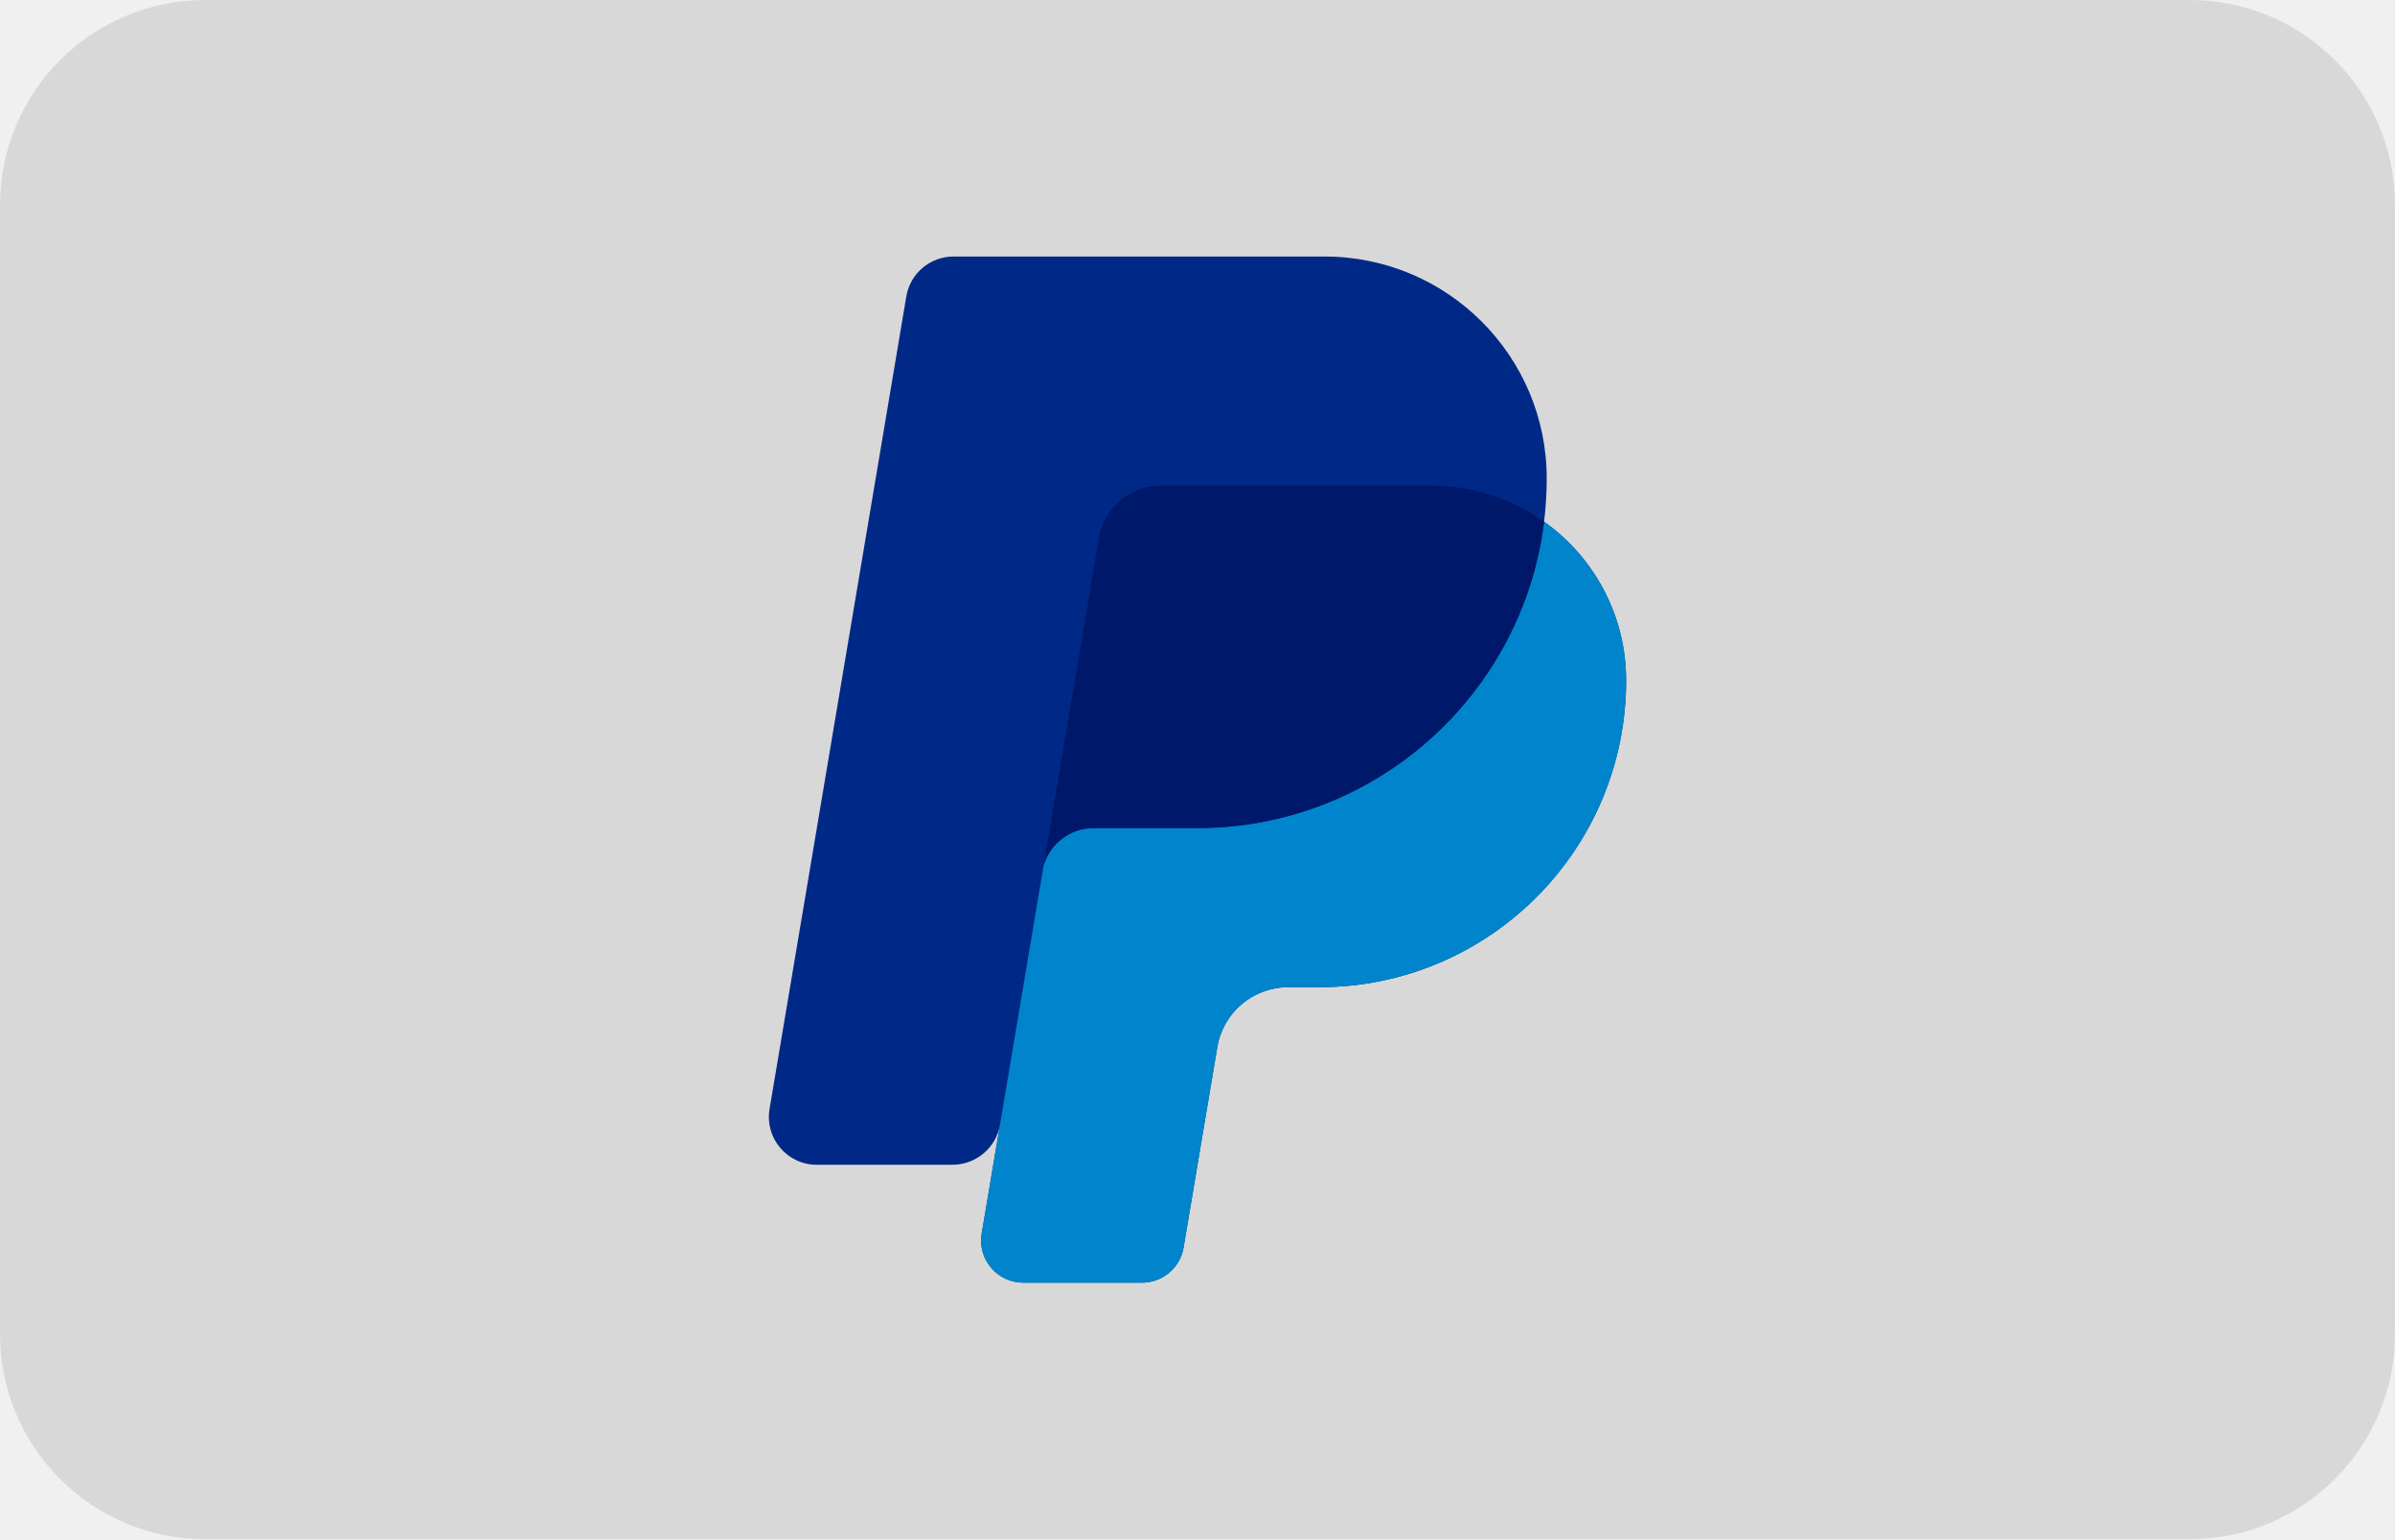
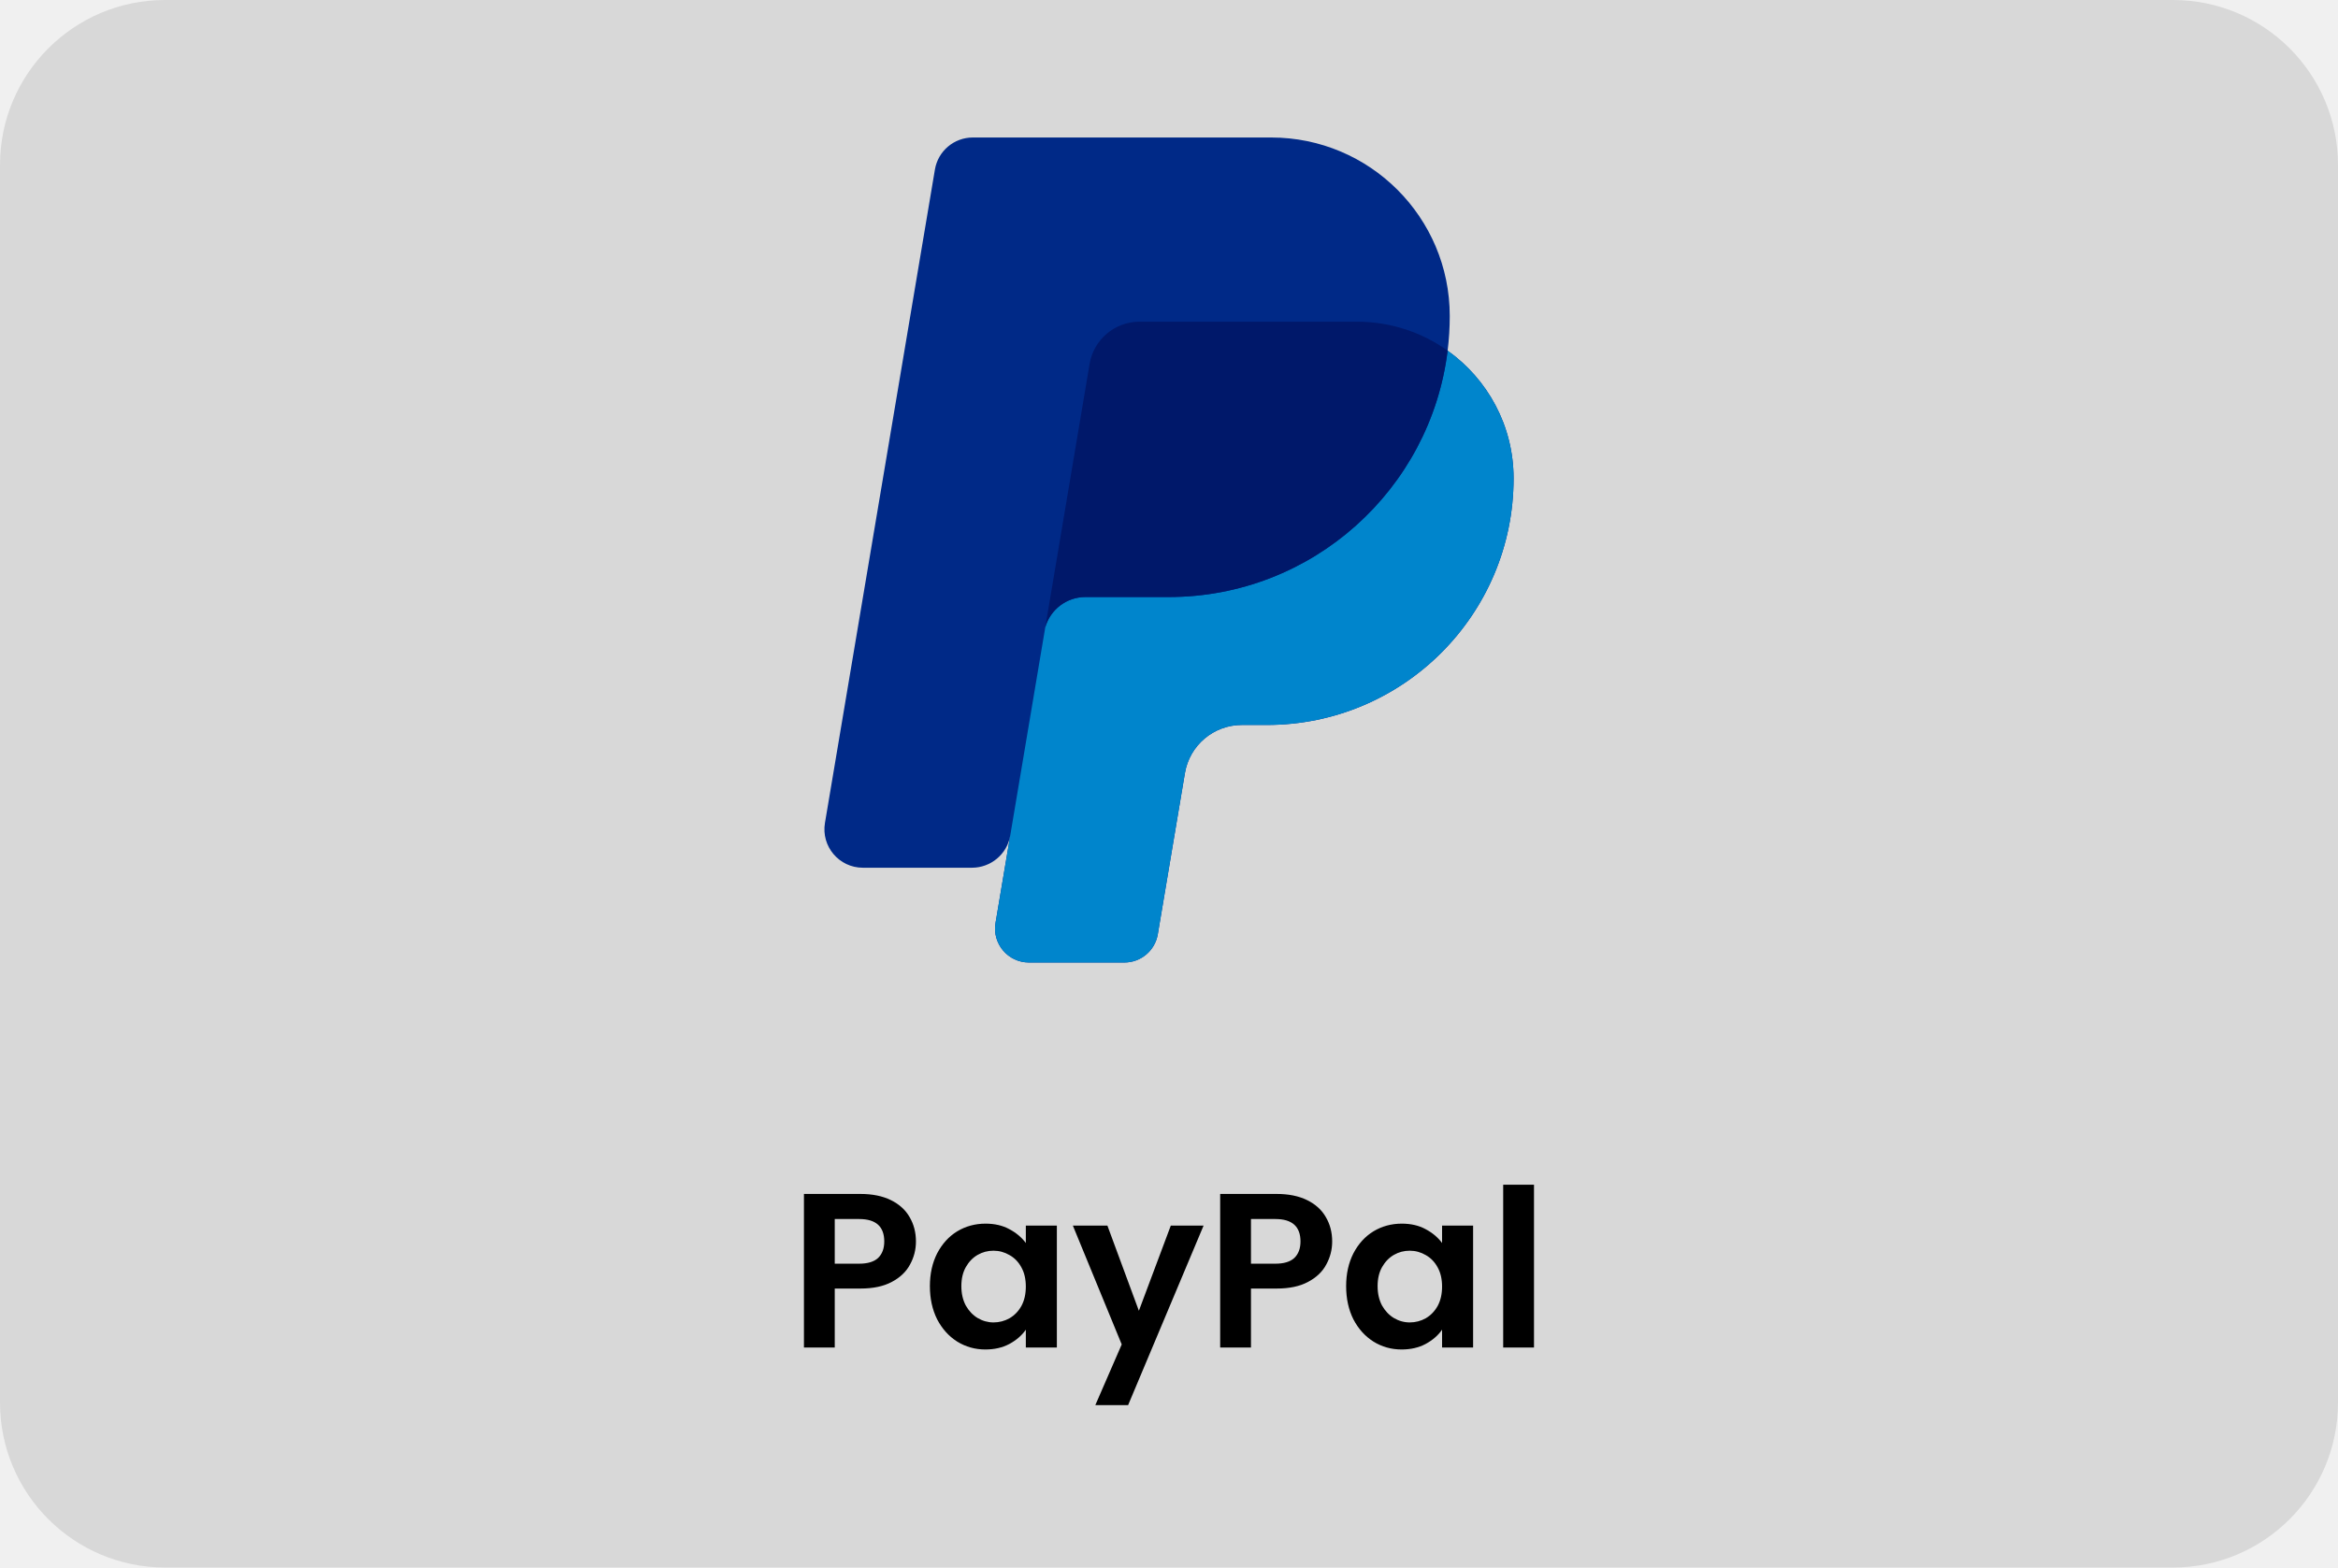
- <svg xmlns="http://www.w3.org/2000/svg" width="140" height="90" viewBox="0 0 140 90" fill="none">
-   <rect width="140" height="90" rx="12" fill="#B5B5B5" fill-opacity="0.4" />
-   <g clip-path="url(#clip0_1381_321)">
-     <path d="M90.259 30.502C90.361 29.676 90.414 28.835 90.414 27.982C90.414 20.812 84.601 15 77.431 15H55.735C54.37 15 53.205 15.986 52.979 17.331L44.984 64.848C44.697 66.553 46.011 68.107 47.74 68.107H55.675C57.04 68.107 58.227 67.122 58.453 65.776C58.453 65.776 58.467 65.697 58.491 65.555H58.491L57.385 72.128C57.132 73.63 58.291 75 59.815 75H66.756C67.959 75 68.986 74.131 69.186 72.945L71.158 61.224C71.498 59.203 73.247 57.724 75.296 57.724H77.12C87.025 57.724 95.055 49.694 95.055 39.788C95.055 35.955 93.161 32.567 90.259 30.502Z" fill="#002987" />
-     <path d="M90.259 30.502C89.017 40.601 80.41 48.421 69.975 48.421H63.921C62.554 48.421 61.374 49.331 61.004 50.618L57.385 72.128C57.132 73.631 58.291 75 59.815 75H66.756C67.959 75 68.986 74.132 69.186 72.945L71.158 61.224C71.498 59.204 73.247 57.724 75.296 57.724H77.12C87.025 57.724 95.056 49.694 95.056 39.788C95.056 35.955 93.161 32.567 90.259 30.502Z" fill="#0085CC" />
-     <path d="M63.921 48.42H69.975C80.41 48.42 89.018 40.6 90.259 30.501C88.397 29.176 86.122 28.395 83.662 28.395H67.86C66.061 28.395 64.524 29.694 64.226 31.468L61.004 50.617C61.374 49.33 62.554 48.42 63.921 48.42Z" fill="#00186A" />
+ <svg xmlns="http://www.w3.org/2000/svg" width="170" height="114" viewBox="0 0 170 114" fill="none">
+   <rect width="170" height="114" rx="12" fill="#B5B5B5" fill-opacity="0.4" />
+   <g clip-path="url(#clip0_1390_25)">
+     <path d="M105.259 25.502C105.361 24.676 105.414 23.835 105.414 22.982C105.414 15.812 99.601 10 92.431 10H70.735C69.37 10 68.205 10.986 67.979 12.331L59.984 59.848C59.697 61.553 61.011 63.107 62.74 63.107H70.675C72.04 63.107 73.227 62.122 73.453 60.776C73.453 60.776 73.467 60.697 73.491 60.555H73.491L72.385 67.128C72.132 68.63 73.291 70 74.814 70H81.756C82.959 70 83.986 69.131 84.186 67.945L86.158 56.224C86.498 54.203 88.247 52.724 90.296 52.724H92.12C102.025 52.724 110.056 44.694 110.056 34.788C110.056 30.955 108.161 27.567 105.259 25.502Z" fill="#002987" />
+     <path d="M105.259 25.502C104.018 35.601 95.41 43.421 84.975 43.421H78.921C77.555 43.421 76.374 44.331 76.004 45.618L72.385 67.128C72.132 68.631 73.291 70 74.814 70H81.756C82.959 70 83.986 69.132 84.186 67.945L86.158 56.224C86.498 54.204 88.247 52.724 90.296 52.724H92.12C102.025 52.724 110.056 44.694 110.056 34.788C110.056 30.955 108.161 27.567 105.259 25.502Z" fill="#0085CC" />
+     <path d="M78.921 43.42H84.975C95.41 43.42 104.018 35.6 105.259 25.501C103.397 24.176 101.122 23.395 98.662 23.395H82.86C81.061 23.395 79.524 24.694 79.226 26.468L76.004 45.617C76.374 44.33 77.554 43.42 78.921 43.42Z" fill="#00186A" />
  </g>
+   <path d="M66.6 90.288C66.6 90.885 66.456 91.445 66.168 91.968C65.89 92.491 65.448 92.912 64.84 93.232C64.242 93.552 63.485 93.712 62.568 93.712H60.696V98H58.456V86.832H62.568C63.432 86.832 64.168 86.981 64.776 87.28C65.384 87.579 65.837 87.989 66.136 88.512C66.445 89.035 66.6 89.627 66.6 90.288ZM62.472 91.904C63.09 91.904 63.549 91.765 63.848 91.488C64.146 91.2 64.296 90.8 64.296 90.288C64.296 89.2 63.688 88.656 62.472 88.656H60.696V91.904H62.472ZM67.614 93.536C67.614 92.64 67.79 91.845 68.142 91.152C68.505 90.459 68.99 89.925 69.598 89.552C70.217 89.179 70.905 88.992 71.662 88.992C72.323 88.992 72.899 89.125 73.39 89.392C73.891 89.659 74.291 89.995 74.59 90.4V89.136H76.846V98H74.59V96.704C74.302 97.12 73.902 97.467 73.39 97.744C72.889 98.011 72.307 98.144 71.646 98.144C70.899 98.144 70.217 97.952 69.598 97.568C68.99 97.184 68.505 96.645 68.142 95.952C67.79 95.248 67.614 94.443 67.614 93.536ZM74.59 93.568C74.59 93.024 74.483 92.56 74.27 92.176C74.057 91.781 73.769 91.483 73.406 91.28C73.043 91.067 72.654 90.96 72.238 90.96C71.822 90.96 71.438 91.061 71.086 91.264C70.734 91.467 70.446 91.765 70.222 92.16C70.009 92.544 69.902 93.003 69.902 93.536C69.902 94.069 70.009 94.539 70.222 94.944C70.446 95.339 70.734 95.643 71.086 95.856C71.449 96.069 71.833 96.176 72.238 96.176C72.654 96.176 73.043 96.075 73.406 95.872C73.769 95.659 74.057 95.36 74.27 94.976C74.483 94.581 74.59 94.112 74.59 93.568ZM87.514 89.136L82.026 102.192H79.642L81.562 97.776L78.01 89.136H80.522L82.81 95.328L85.13 89.136H87.514ZM96.865 90.288C96.865 90.885 96.721 91.445 96.433 91.968C96.156 92.491 95.713 92.912 95.105 93.232C94.508 93.552 93.751 93.712 92.833 93.712H90.961V98H88.721V86.832H92.833C93.697 86.832 94.433 86.981 95.041 87.28C95.649 87.579 96.103 87.989 96.401 88.512C96.71 89.035 96.865 89.627 96.865 90.288ZM92.737 91.904C93.356 91.904 93.814 91.765 94.113 91.488C94.412 91.2 94.561 90.8 94.561 90.288C94.561 89.2 93.953 88.656 92.737 88.656H90.961V91.904H92.737ZM97.88 93.536C97.88 92.64 98.056 91.845 98.408 91.152C98.77 90.459 99.256 89.925 99.864 89.552C100.482 89.179 101.17 88.992 101.928 88.992C102.589 88.992 103.165 89.125 103.656 89.392C104.157 89.659 104.557 89.995 104.856 90.4V89.136H107.112V98H104.856V96.704C104.568 97.12 104.168 97.467 103.656 97.744C103.154 98.011 102.573 98.144 101.912 98.144C101.165 98.144 100.482 97.952 99.864 97.568C99.256 97.184 98.77 96.645 98.408 95.952C98.056 95.248 97.88 94.443 97.88 93.536ZM104.856 93.568C104.856 93.024 104.749 92.56 104.536 92.176C104.322 91.781 104.034 91.483 103.672 91.28C103.309 91.067 102.92 90.96 102.504 90.96C102.088 90.96 101.704 91.061 101.352 91.264C101 91.467 100.712 91.765 100.488 92.16C100.274 92.544 100.168 93.003 100.168 93.536C100.168 94.069 100.274 94.539 100.488 94.944C100.712 95.339 101 95.643 101.352 95.856C101.714 96.069 102.098 96.176 102.504 96.176C102.92 96.176 103.309 96.075 103.672 95.872C104.034 95.659 104.322 95.36 104.536 94.976C104.749 94.581 104.856 94.112 104.856 93.568ZM111.539 86.16V98H109.299V86.16H111.539Z" fill="black" />
  <defs>
-     <clipPath id="clip0_1381_321">
-       <rect width="60" height="60" fill="white" transform="translate(40 15)" />
+     <clipPath id="clip0_1390_25">
+       <rect width="60" height="60" fill="white" transform="translate(55 10)" />
    </clipPath>
  </defs>
</svg>
